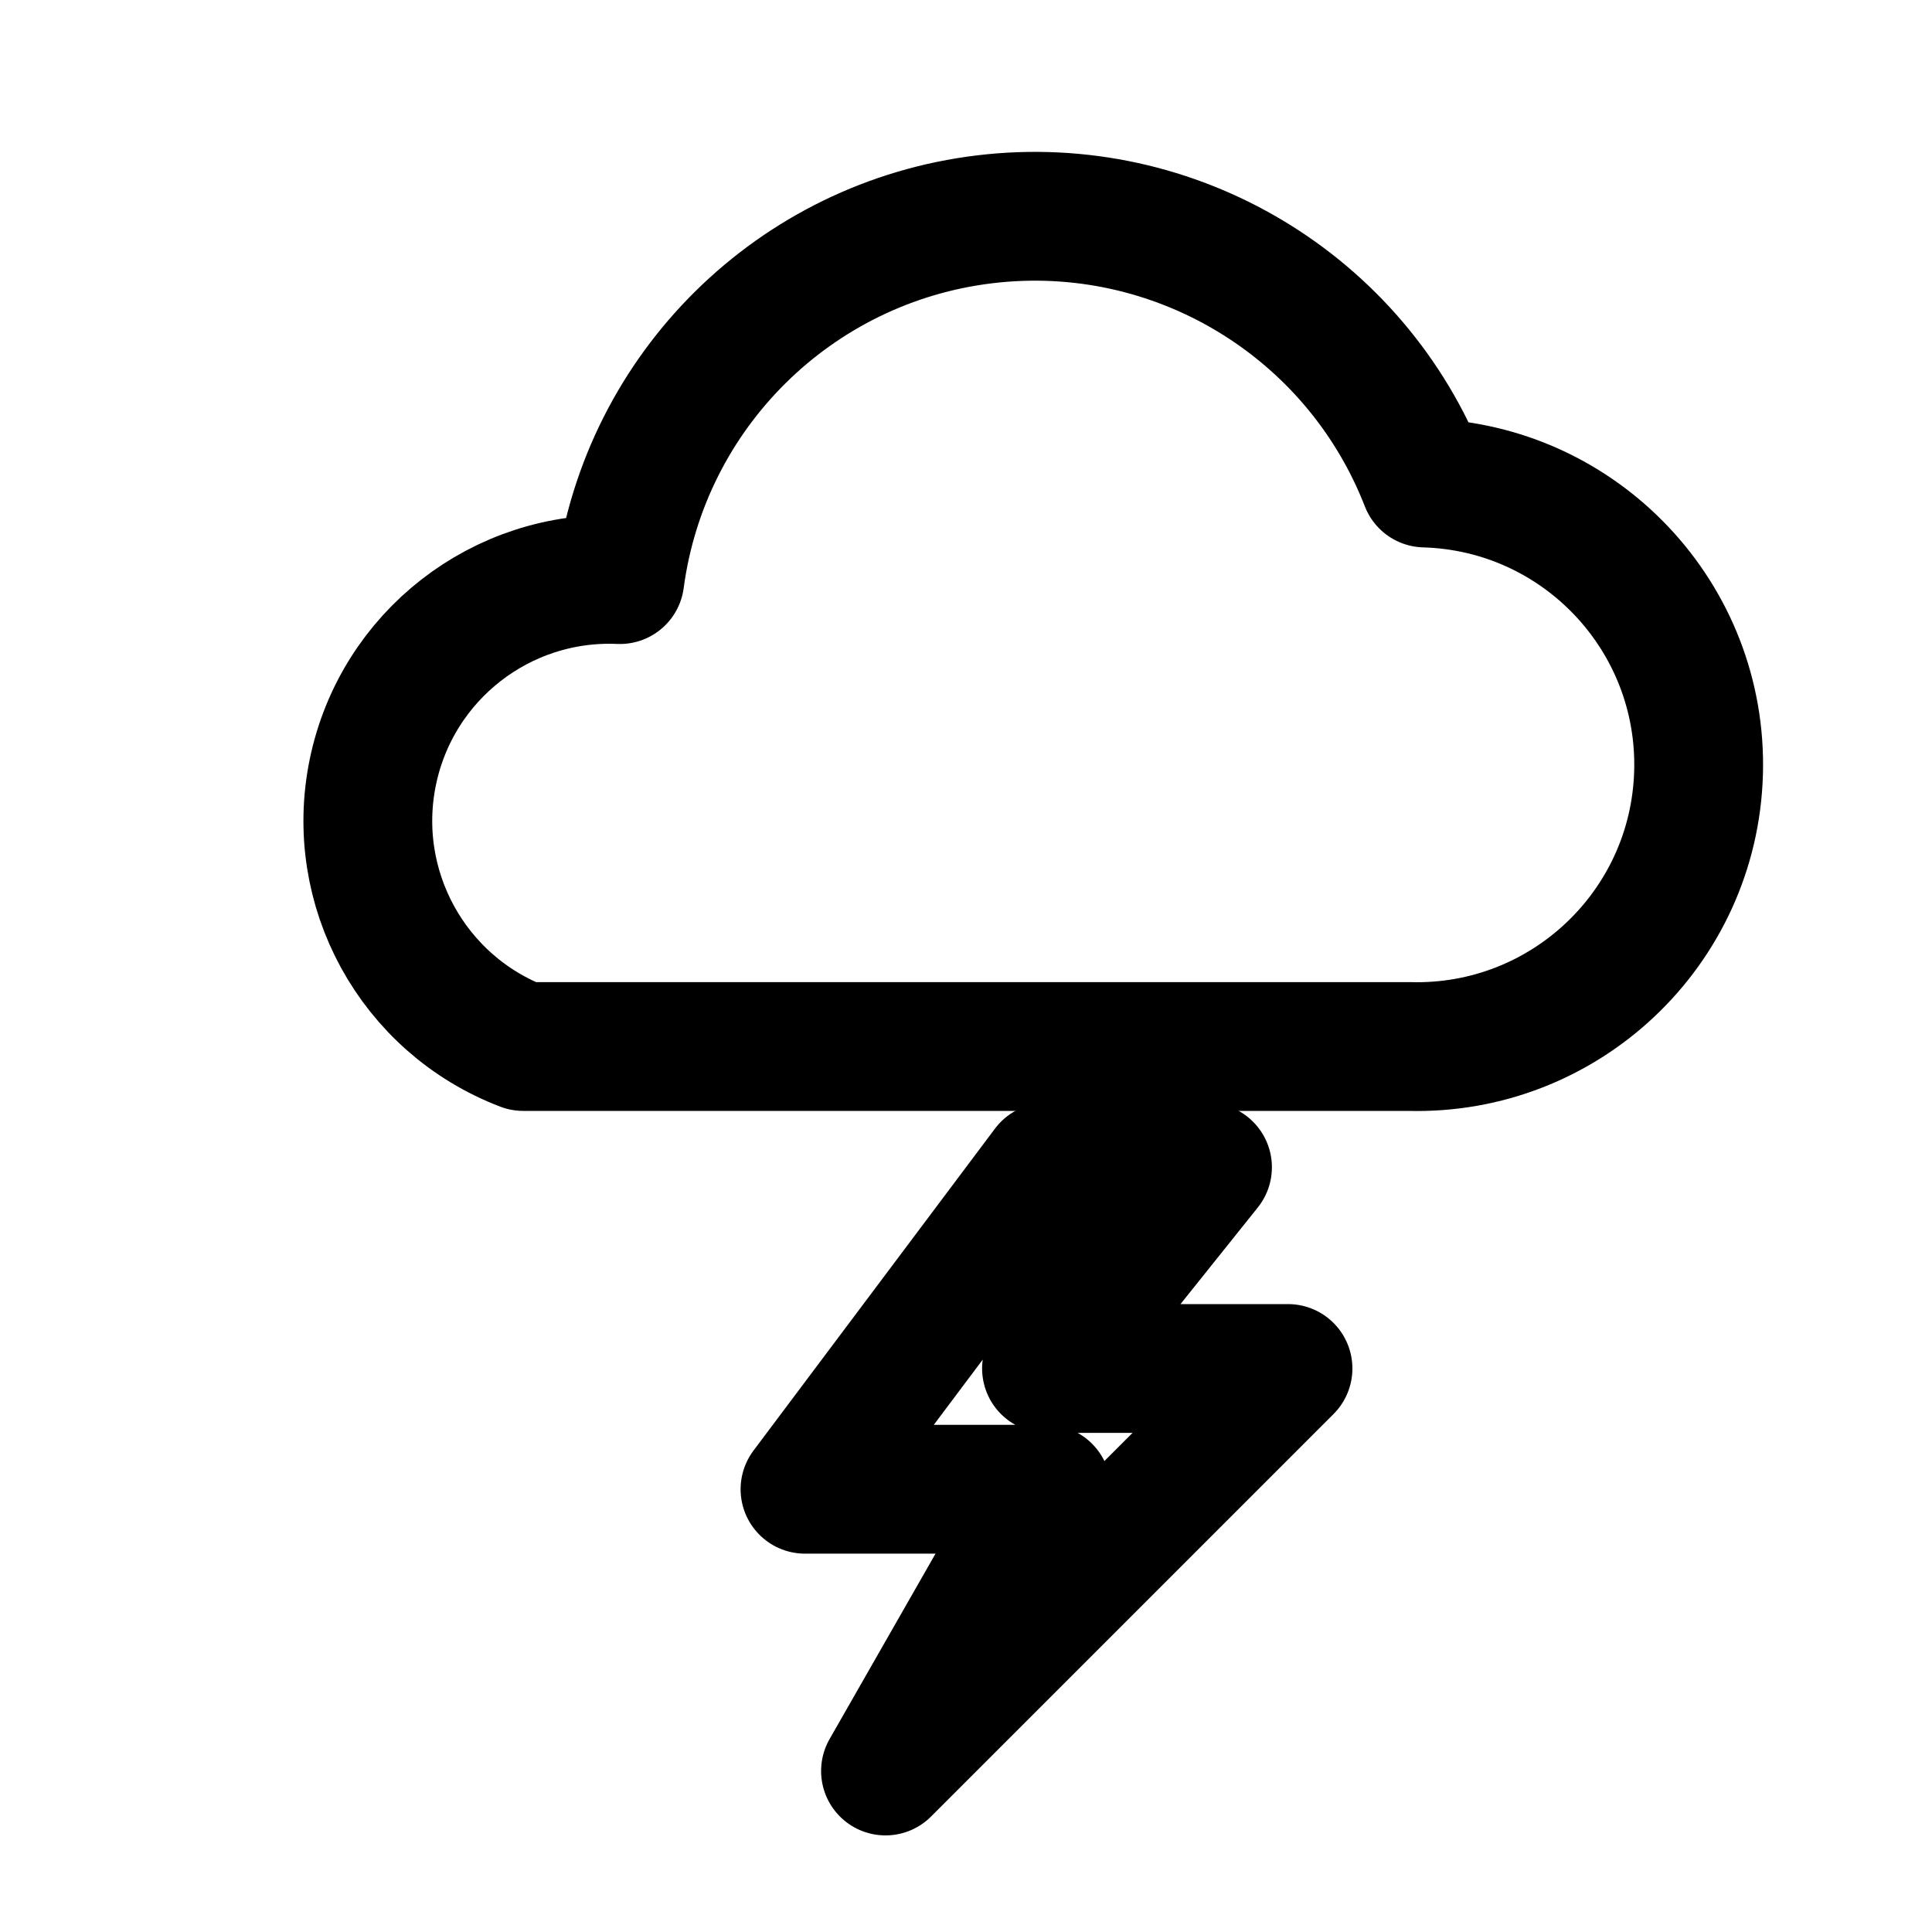
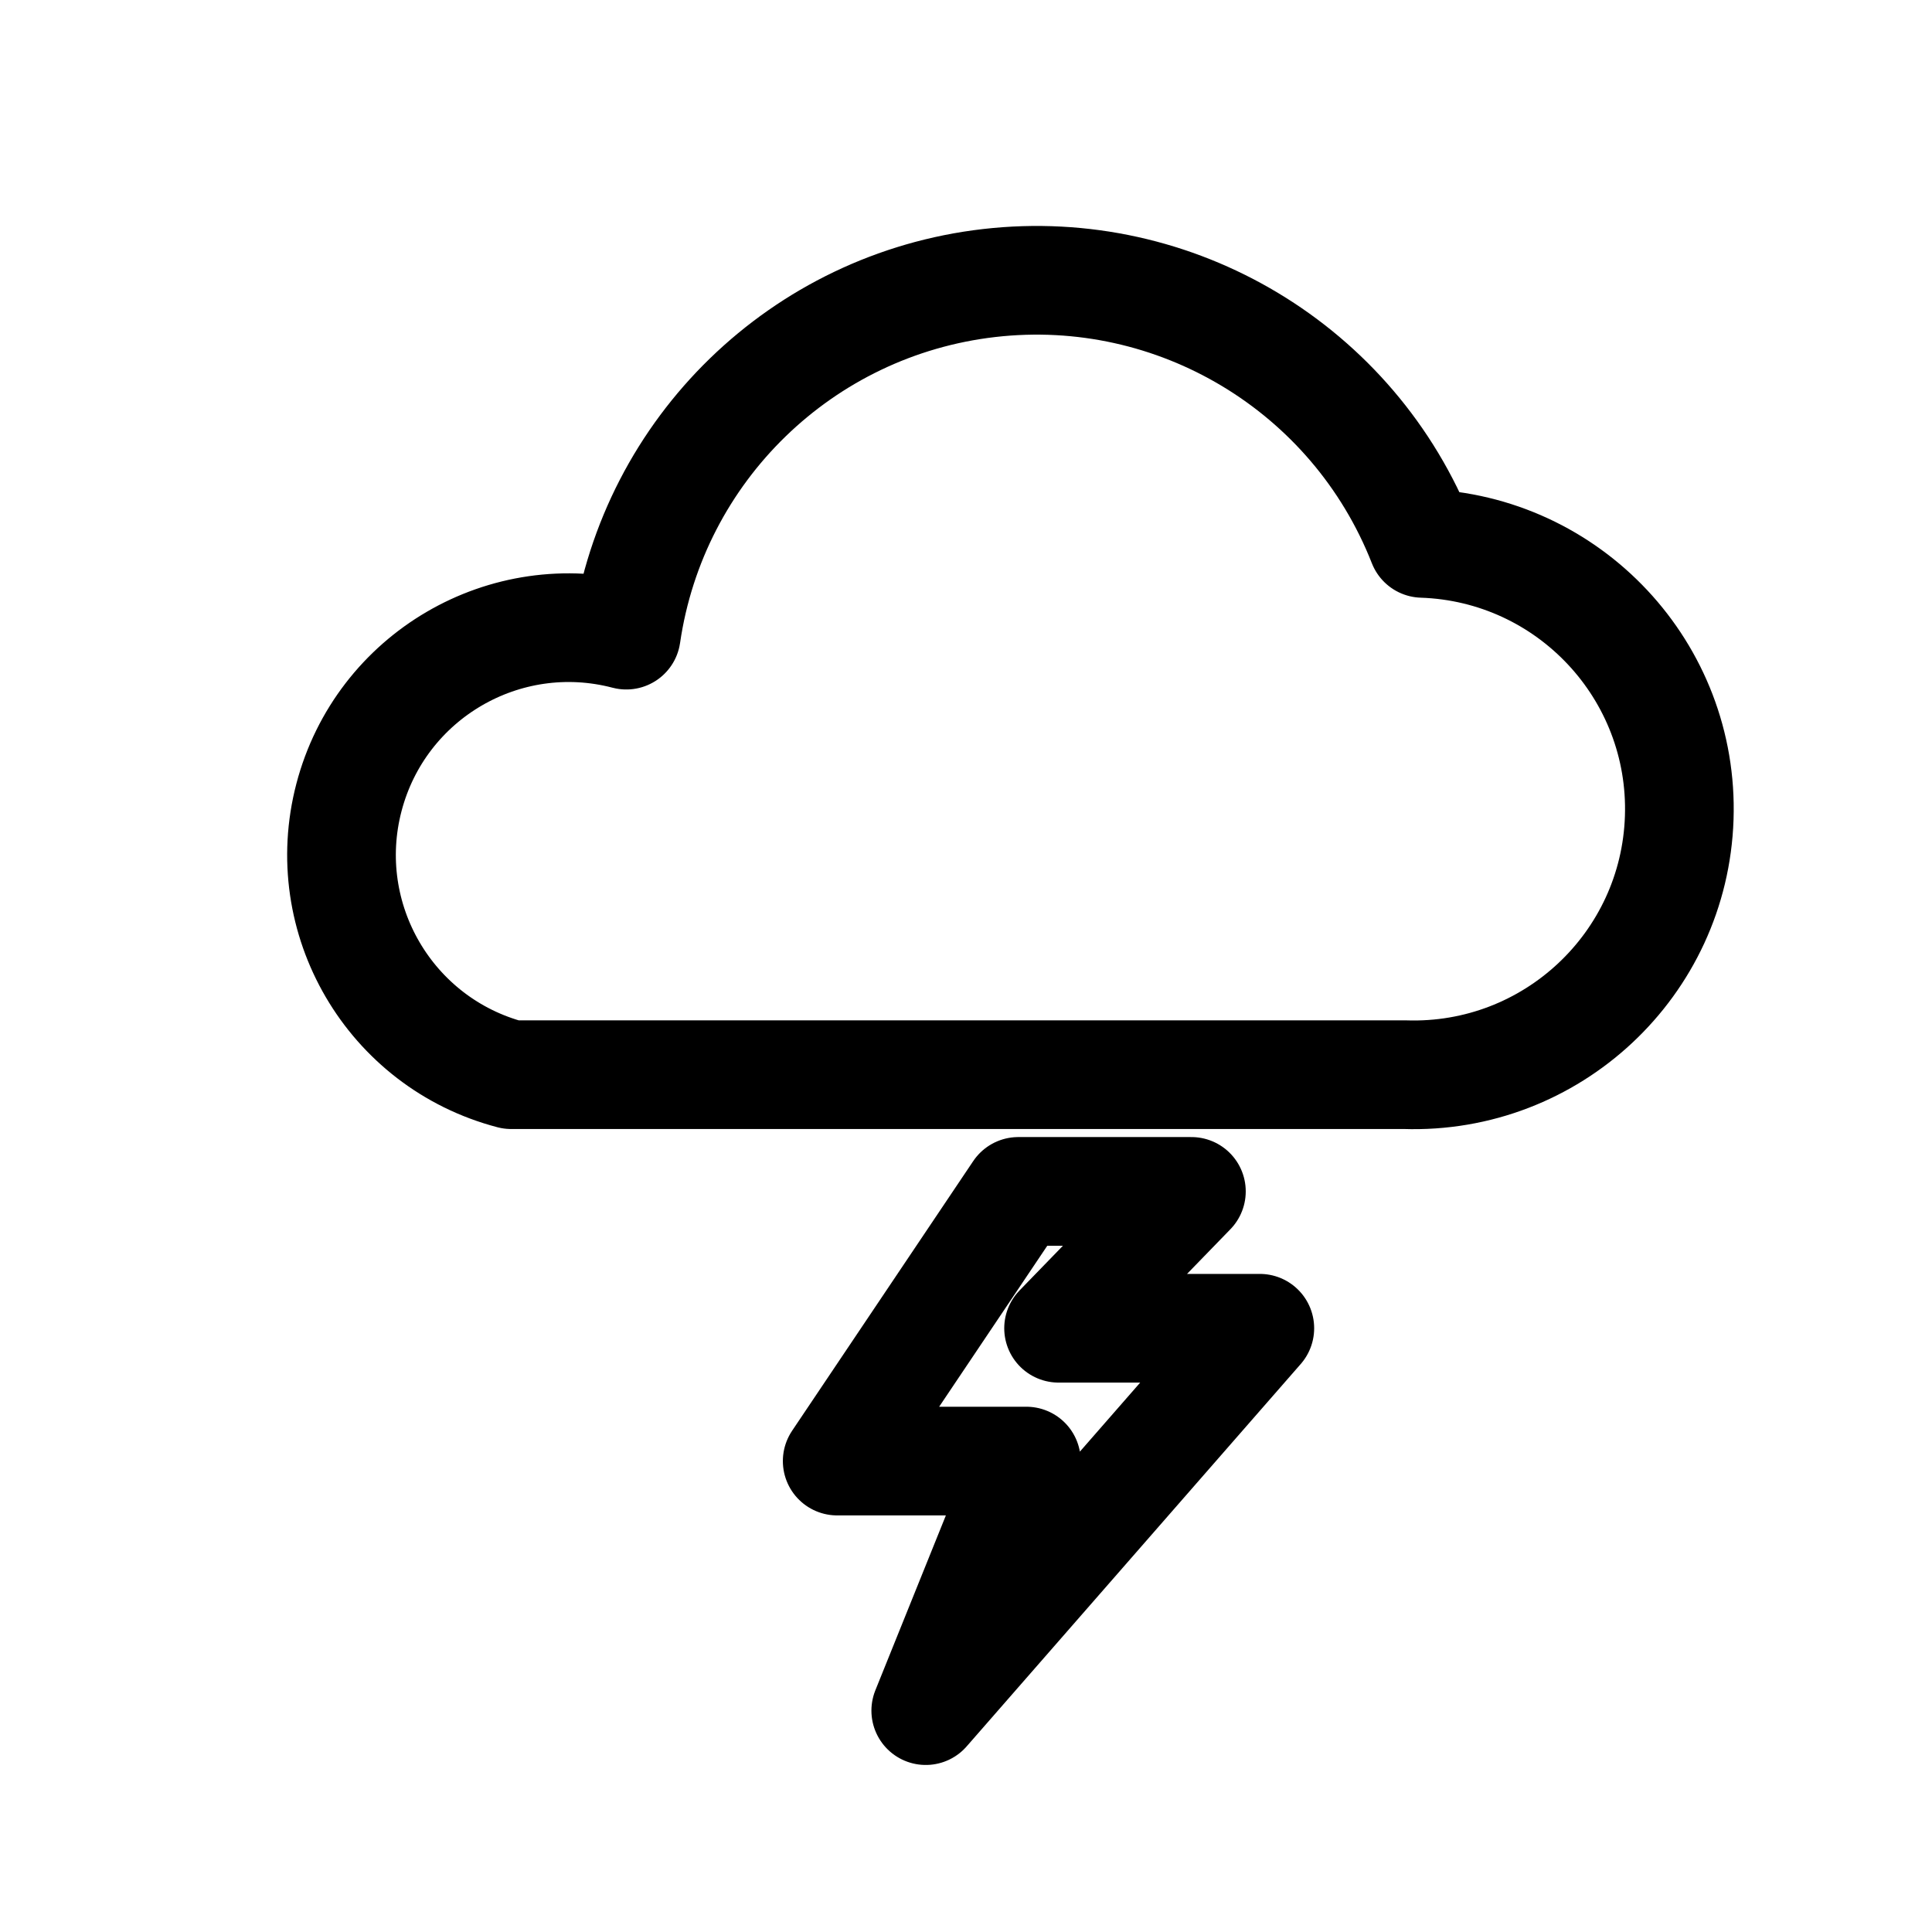
- <svg xmlns="http://www.w3.org/2000/svg" viewBox="0 0 24 24" fill="none" stroke="#000000" stroke-width="1.6" stroke-linecap="round" stroke-linejoin="round">
-   <path d="M6.5 13h11a3.5 3.5 0 0 0 .2-7 5.2 5.2 0 0 0-10 1.2A3 3 0 0 0 6.5 13z" />
-   <path d="M13 14.5l-3 4h3l-2 3.5 5-5h-3l2-2.5z" />
+ <svg xmlns="http://www.w3.org/2000/svg" viewBox="0 0 24 24" fill="none" stroke="#000000" stroke-width="1.35" stroke-linecap="round" stroke-linejoin="round">
+   <path d="M6.35 13.35h11.1a3.3 3.3 0 0 0 .22-6.6 5.15 5.15 0 0 0-9.89 1.14 2.79 2.79 0 0 0-1.43 5.46z" />
+   <path d="M12.65 14.8l-2.25 3.35h2.35l-1.25 3.1 4.15-4.75h-2.5l1.65-1.7z" />
</svg>
